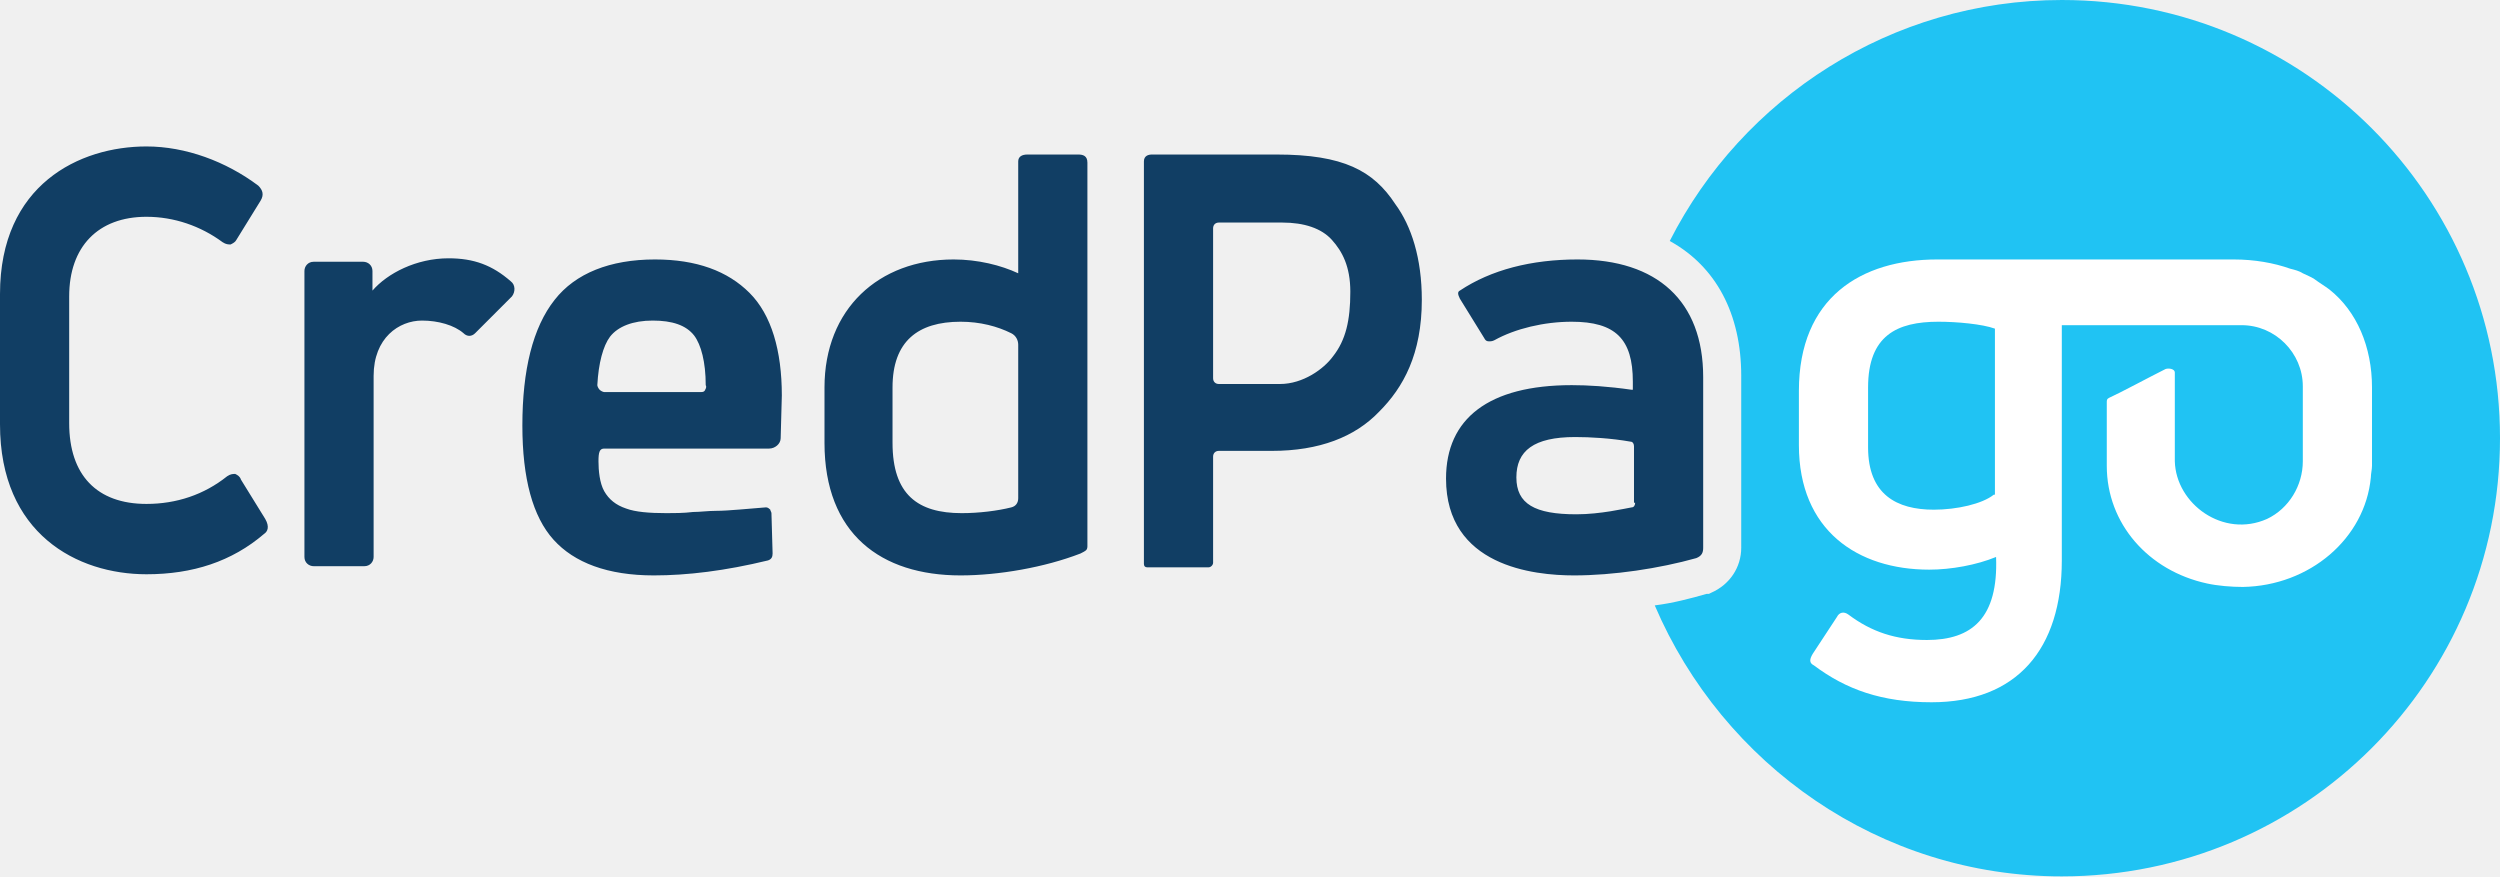
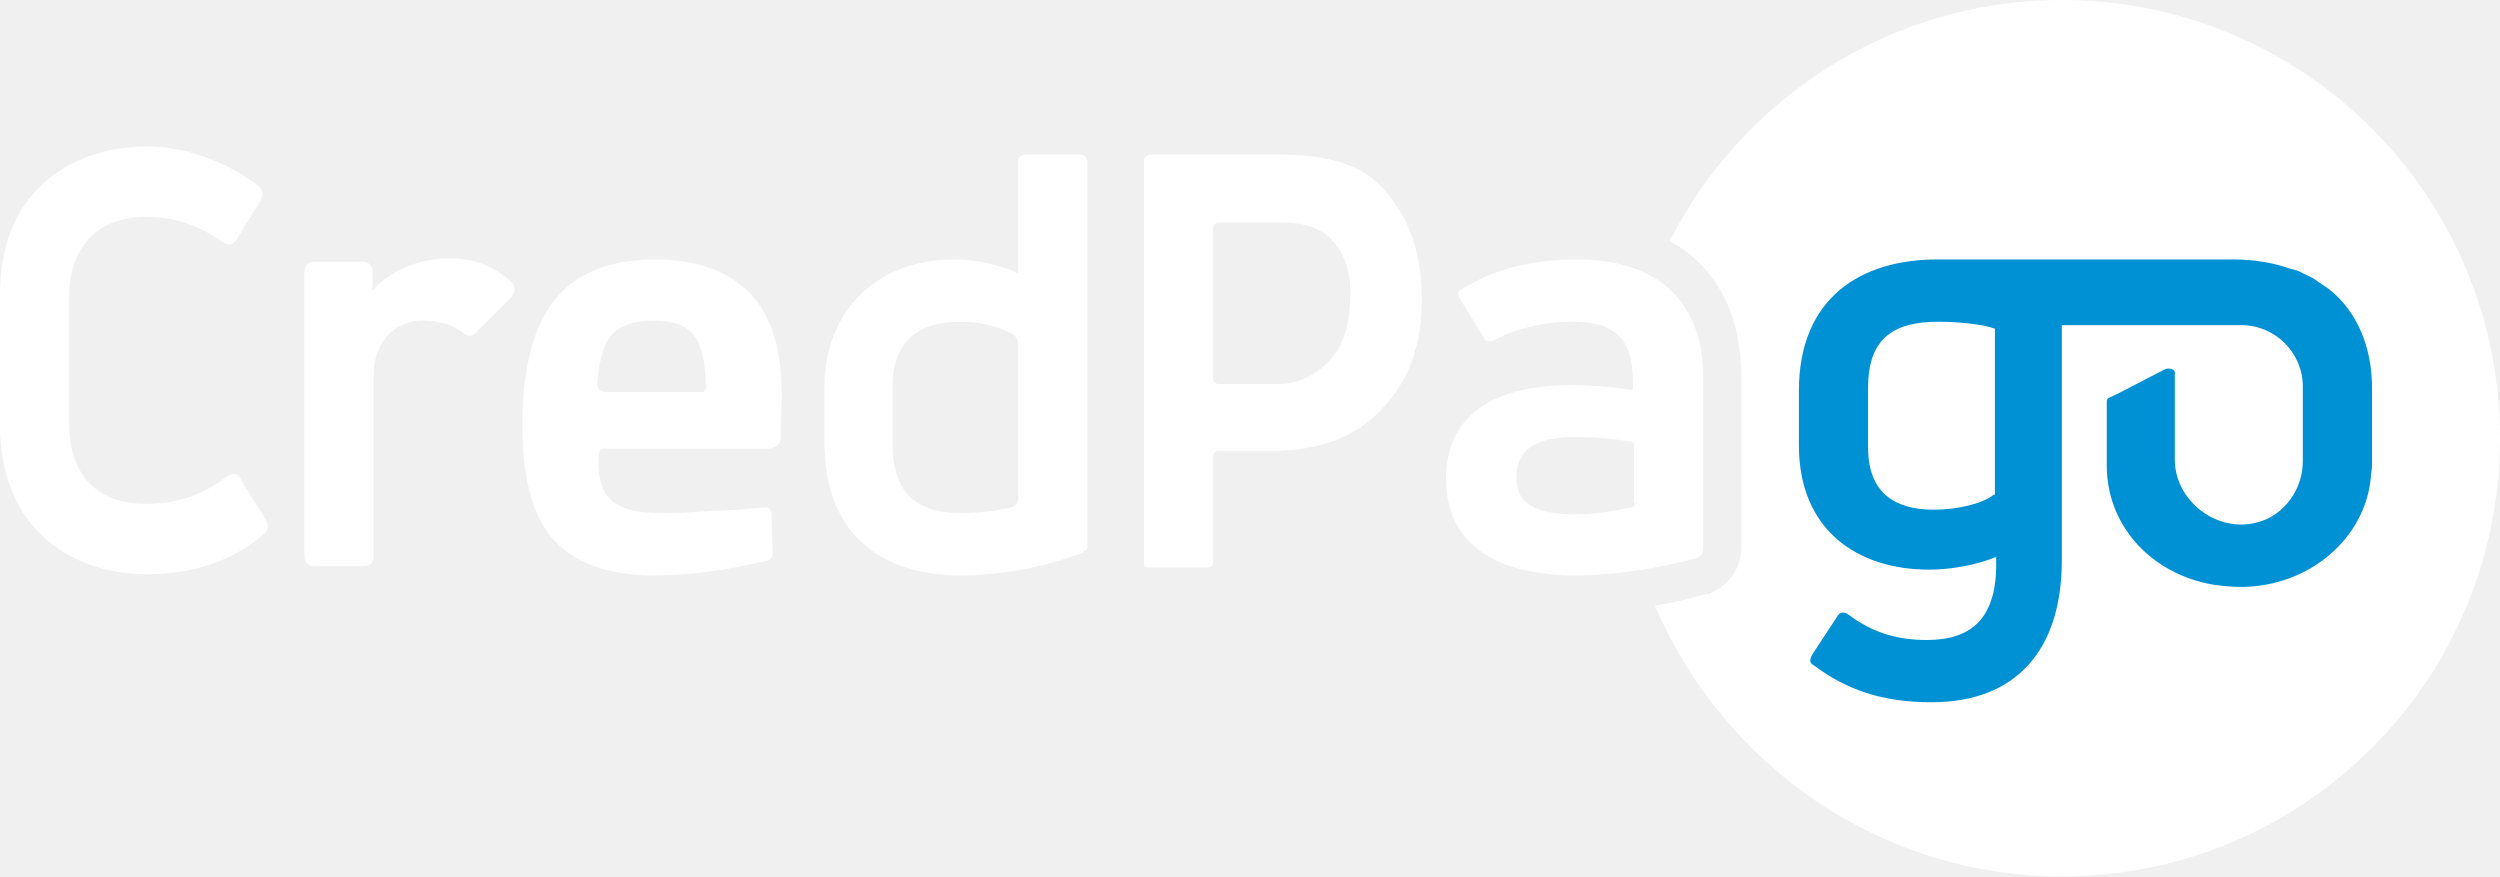
<svg xmlns="http://www.w3.org/2000/svg" viewBox="0 0 216.8 76">
-   <path d="M178.8 0c-14.8 0-27.7 8.5-34 20.9 4 2.2 6.2 6.3 6.2 11.7v14.9c0 1.7-1 3.2-2.6 3.9l-.2.1h-.2c-1.4.4-2.9.8-4.5 1C149.4 66.3 163 76 178.8 76c21 0 38-17 38-38s-17-38-38-38z" fill="#20c3f3" />
-   <path d="M23 45l-2.1-3.4c-.1-.3-.3-.4-.5-.5-.2 0-.4 0-.7.2-2 1.6-4.4 2.4-7 2.4-4.3 0-6.7-2.5-6.7-7v-11c0-4.3 2.5-6.9 6.7-6.9 2.4 0 4.7.8 6.6 2.2.3.2.5.2.7.2.2-.1.4-.2.5-.4l2.1-3.4c.3-.5.2-.9-.2-1.3-2.8-2.1-6.3-3.4-9.7-3.4C6.9 12.7 0 16 0 25.5v11.3c0 9.5 6.7 13 12.7 13 4 0 7.4-1.1 10.2-3.5.3-.2.5-.6.1-1.3zM83.4 44.5c1.5 0 3.1-.2 4.3-.5.4-.1.6-.4.6-.8V29.9c0-.4-.2-.8-.6-1-1.2-.6-2.7-1-4.4-1-3.7 0-5.9 1.7-5.9 5.7v4.8c0 4.5 2.2 6.1 6 6.1M88.3 14c0-.4.3-.6.8-.6h4.4c.4 0 .8.1.8.7v33.3s0 .2-.1.3c-.1.1-.3.2-.5.3-3.1 1.2-7.1 1.9-10.4 1.9-6.9 0-11.8-3.6-11.8-11.5v-4.8c0-6.8 4.7-11.1 11.2-11.1 2.1 0 4.1.5 5.6 1.2V14zM110.7 13.4H99.9c-.3 0-.7.1-.7.6v34.9c0 .2.1.3.3.3h5.3c.2 0 .4-.2.4-.4v-9.2c0-.3.2-.5.5-.5h4.6c4.1 0 7.2-1.2 9.3-3.4 2.1-2.1 3.7-5 3.7-9.7 0-3.6-.9-6.4-2.3-8.3-1.9-2.9-4.5-4.3-10.3-4.3zm.3 19.9h-5.3c-.3 0-.5-.2-.5-.5v-13c0-.3.2-.5.5-.5h5.5c1.9 0 3.4.5 4.3 1.5.9 1 1.6 2.3 1.6 4.5 0 2.5-.4 4.2-1.5 5.6-.8 1.1-2.6 2.4-4.6 2.4zM41.2 28.9c-.3.3-.7.3-1 0-.8-.7-2.2-1.1-3.6-1.1-2 0-4.2 1.5-4.2 4.8v15.7c0 .4-.3.8-.8.8h-4.4c-.4 0-.8-.3-.8-.8V23.5c0-.4.3-.8.8-.8h4.3c.4 0 .8.3.8.8v1.7c1.3-1.5 3.8-2.8 6.6-2.8 2.2 0 3.8.6 5.4 2 .4.3.4.9.1 1.3l-3.2 3.2zM147.7 47.5V32.7c0-6.6-4-10.2-10.9-10.2-4 0-7.5.9-10.2 2.7-.2.1-.2.3 0 .7l2.1 3.4c.1.2.2.3.4.3s.3 0 .5-.1c1.8-1 4.3-1.6 6.7-1.6 3.8 0 5.3 1.5 5.3 5.2v.7h-.1c-2.1-.3-3.8-.4-5.2-.4-7.2 0-10.9 2.9-10.9 8.1 0 7.6 7.6 8.4 11.1 8.4 3.4 0 7.4-.6 10.6-1.5.5-.2.6-.5.6-.9zm-5.9-3.9c0 .2-.1.4-.3.4-.6.1-2.7.6-4.8.6-3.6 0-5.2-.9-5.2-3.2 0-2.3 1.5-3.5 5.1-3.5 1.3 0 3.1.1 4.8.4.2 0 .3.2.3.4v4.9zM67.8 34.3c0-3.9-.9-7-2.8-8.9-1.9-1.9-4.6-2.9-8.2-2.9-3.9 0-6.9 1.2-8.7 3.5-1.9 2.4-2.8 6.1-2.8 10.9 0 4.6.9 7.9 2.7 9.9 1.8 2 4.7 3.1 8.7 3.1 2.9 0 6.2-.4 9.9-1.3.3-.1.4-.3.4-.6l-.1-3.5c0-.1-.1-.2-.1-.3-.2-.2-.3-.2-.4-.2-1.4.1-3.2.3-4.3.3-.7 0-1.4.1-2 .1-.8.1-1.7.1-2.3.1-1.5 0-2.7-.1-3.5-.4-.9-.3-1.5-.8-1.9-1.5-.4-.7-.5-1.8-.5-2.6s.1-1.1.5-1.1h14.3c.5 0 1-.4 1-.9l.1-3.7zm-6.7-.4c-.1.1-.2.1-.4.1h-8.3c-.1 0-.3-.1-.4-.2-.1-.1-.2-.3-.2-.4.1-1.9.5-3.4 1.1-4.2.7-.9 2-1.4 3.7-1.4 1.7 0 2.9.4 3.6 1.3.6.8 1 2.3 1 4.3.1.2 0 .3-.1.5z" fill="#113e64" />
-   <path d="M205.7 33.6c0-3.5-1.3-6.6-3.7-8.5-.4-.3-.9-.6-1.3-.9-.3-.2-.6-.3-1-.5-.3-.2-.7-.3-1.1-.4-1.4-.5-3.1-.8-4.9-.8H168c-6.6 0-12 3.3-12 11.4v4.7c0 7.4 5.1 10.8 11.3 10.8 1.9 0 4.1-.4 5.8-1.1.2 5.3-2.1 7.2-6 7.2-2.7 0-4.8-.7-6.8-2.2-.4-.3-.8-.2-1 .2l-2.1 3.2c-.3.5-.3.8.1 1 2.8 2.1 5.9 3.2 10.2 3.2 7.4 0 11.3-4.6 11.3-12.3V28.2h15.6c2.9 0 5.3 2.4 5.3 5.3V40c0 2.1-1.2 4.1-3.1 5-3.8 1.7-7.9-1.3-8-5v-7.7c0-.3-.5-.4-.8-.3-1.4.7-4 2.1-4.9 2.5-.2.1-.2.2-.2.4v5.5c0 5 3.6 9.1 8.7 10.2.9.2 2.1.3 3.1.3 5.8-.1 10.6-4.2 11.1-9.5 0-.3.1-.7.1-1v-6.8zm-32.8 9.3c-1 .8-3.2 1.3-5.2 1.3-3.2 0-5.7-1.3-5.7-5.4v-5.2c0-4.5 2.5-5.7 6.1-5.7 1.6 0 3.8.2 4.9.6v14.4z" fill="#fff" />
+   <path d="M178.8 0c-14.8 0-27.7 8.5-34 20.9 4 2.2 6.2 6.3 6.2 11.7v14.9c0 1.7-1 3.2-2.6 3.9l-.2.1h-.2c-1.4.4-2.9.8-4.5 1C149.4 66.3 163 76 178.8 76c21 0 38-17 38-38s-17-38-38-38z" fill="#fff" />
+   <path d="M23 45l-2.1-3.4c-.1-.3-.3-.4-.5-.5-.2 0-.4 0-.7.2-2 1.6-4.4 2.4-7 2.4-4.3 0-6.7-2.5-6.7-7v-11c0-4.3 2.5-6.9 6.7-6.9 2.4 0 4.7.8 6.6 2.2.3.2.5.2.7.2.2-.1.4-.2.5-.4l2.1-3.4c.3-.5.2-.9-.2-1.3-2.8-2.1-6.3-3.4-9.7-3.4C6.9 12.7 0 16 0 25.5v11.3c0 9.5 6.7 13 12.7 13 4 0 7.4-1.1 10.2-3.5.3-.2.5-.6.1-1.3zM83.4 44.5c1.5 0 3.1-.2 4.3-.5.4-.1.6-.4.6-.8V29.9c0-.4-.2-.8-.6-1-1.2-.6-2.7-1-4.4-1-3.7 0-5.9 1.7-5.9 5.7v4.8c0 4.5 2.2 6.1 6 6.1M88.3 14c0-.4.3-.6.8-.6h4.4c.4 0 .8.1.8.7v33.3s0 .2-.1.3c-.1.1-.3.2-.5.3-3.1 1.2-7.1 1.9-10.4 1.9-6.9 0-11.8-3.6-11.8-11.5v-4.8c0-6.8 4.7-11.1 11.2-11.1 2.1 0 4.1.5 5.6 1.2V14zM110.7 13.4H99.9c-.3 0-.7.1-.7.6v34.9c0 .2.1.3.3.3h5.3c.2 0 .4-.2.4-.4v-9.2c0-.3.2-.5.5-.5h4.6c4.1 0 7.2-1.2 9.3-3.4 2.1-2.1 3.7-5 3.7-9.7 0-3.6-.9-6.4-2.3-8.3-1.9-2.9-4.5-4.3-10.3-4.3zm.3 19.9h-5.3c-.3 0-.5-.2-.5-.5v-13c0-.3.2-.5.5-.5h5.5c1.9 0 3.4.5 4.3 1.5.9 1 1.6 2.3 1.6 4.5 0 2.5-.4 4.2-1.5 5.6-.8 1.1-2.6 2.4-4.6 2.4zM41.2 28.9c-.3.3-.7.3-1 0-.8-.7-2.2-1.1-3.6-1.1-2 0-4.2 1.5-4.2 4.8v15.7c0 .4-.3.8-.8.8h-4.4c-.4 0-.8-.3-.8-.8V23.5c0-.4.3-.8.8-.8h4.3c.4 0 .8.3.8.8v1.7c1.3-1.5 3.8-2.8 6.6-2.8 2.2 0 3.8.6 5.4 2 .4.3.4.9.1 1.3l-3.2 3.2zM147.7 47.5V32.7c0-6.6-4-10.2-10.9-10.2-4 0-7.5.9-10.2 2.7-.2.1-.2.3 0 .7l2.1 3.4c.1.2.2.3.4.3s.3 0 .5-.1c1.8-1 4.3-1.6 6.7-1.6 3.8 0 5.3 1.5 5.3 5.2v.7h-.1c-2.1-.3-3.8-.4-5.2-.4-7.2 0-10.9 2.9-10.9 8.1 0 7.6 7.6 8.4 11.1 8.4 3.4 0 7.4-.6 10.6-1.5.5-.2.6-.5.6-.9zm-5.9-3.9c0 .2-.1.4-.3.4-.6.1-2.7.6-4.8.6-3.6 0-5.2-.9-5.2-3.2 0-2.3 1.5-3.5 5.1-3.5 1.3 0 3.1.1 4.8.4.2 0 .3.2.3.4v4.9zM67.8 34.3c0-3.9-.9-7-2.8-8.9-1.9-1.9-4.6-2.9-8.2-2.9-3.9 0-6.9 1.2-8.7 3.5-1.9 2.4-2.8 6.1-2.8 10.9 0 4.6.9 7.9 2.7 9.9 1.8 2 4.7 3.1 8.7 3.1 2.9 0 6.2-.4 9.9-1.3.3-.1.4-.3.4-.6l-.1-3.5c0-.1-.1-.2-.1-.3-.2-.2-.3-.2-.4-.2-1.4.1-3.2.3-4.3.3-.7 0-1.4.1-2 .1-.8.1-1.7.1-2.3.1-1.5 0-2.7-.1-3.5-.4-.9-.3-1.5-.8-1.9-1.5-.4-.7-.5-1.8-.5-2.6s.1-1.1.5-1.1h14.3c.5 0 1-.4 1-.9l.1-3.7zm-6.7-.4c-.1.1-.2.1-.4.1h-8.3c-.1 0-.3-.1-.4-.2-.1-.1-.2-.3-.2-.4.1-1.9.5-3.4 1.1-4.2.7-.9 2-1.4 3.7-1.4 1.7 0 2.9.4 3.6 1.3.6.8 1 2.3 1 4.3.1.2 0 .3-.1.5z" fill="#fff" />
+   <path d="M205.7 33.6c0-3.5-1.3-6.6-3.7-8.5-.4-.3-.9-.6-1.3-.9-.3-.2-.6-.3-1-.5-.3-.2-.7-.3-1.1-.4-1.4-.5-3.1-.8-4.9-.8H168c-6.6 0-12 3.3-12 11.4v4.7c0 7.4 5.1 10.8 11.3 10.8 1.9 0 4.1-.4 5.8-1.1.2 5.3-2.1 7.2-6 7.2-2.7 0-4.8-.7-6.8-2.2-.4-.3-.8-.2-1 .2l-2.1 3.2c-.3.5-.3.8.1 1 2.8 2.1 5.9 3.2 10.2 3.2 7.4 0 11.3-4.6 11.3-12.3V28.2h15.6c2.9 0 5.3 2.4 5.3 5.3V40c0 2.1-1.2 4.1-3.1 5-3.8 1.7-7.9-1.3-8-5v-7.7c0-.3-.5-.4-.8-.3-1.4.7-4 2.1-4.9 2.5-.2.1-.2.2-.2.4v5.5c0 5 3.6 9.1 8.7 10.2.9.2 2.1.3 3.1.3 5.8-.1 10.6-4.2 11.1-9.5 0-.3.1-.7.1-1v-6.8zm-32.8 9.3c-1 .8-3.2 1.3-5.2 1.3-3.2 0-5.7-1.3-5.7-5.4v-5.2c0-4.5 2.5-5.7 6.1-5.7 1.6 0 3.8.2 4.9.6v14.4z" fill="#0091d4" />
</svg>
